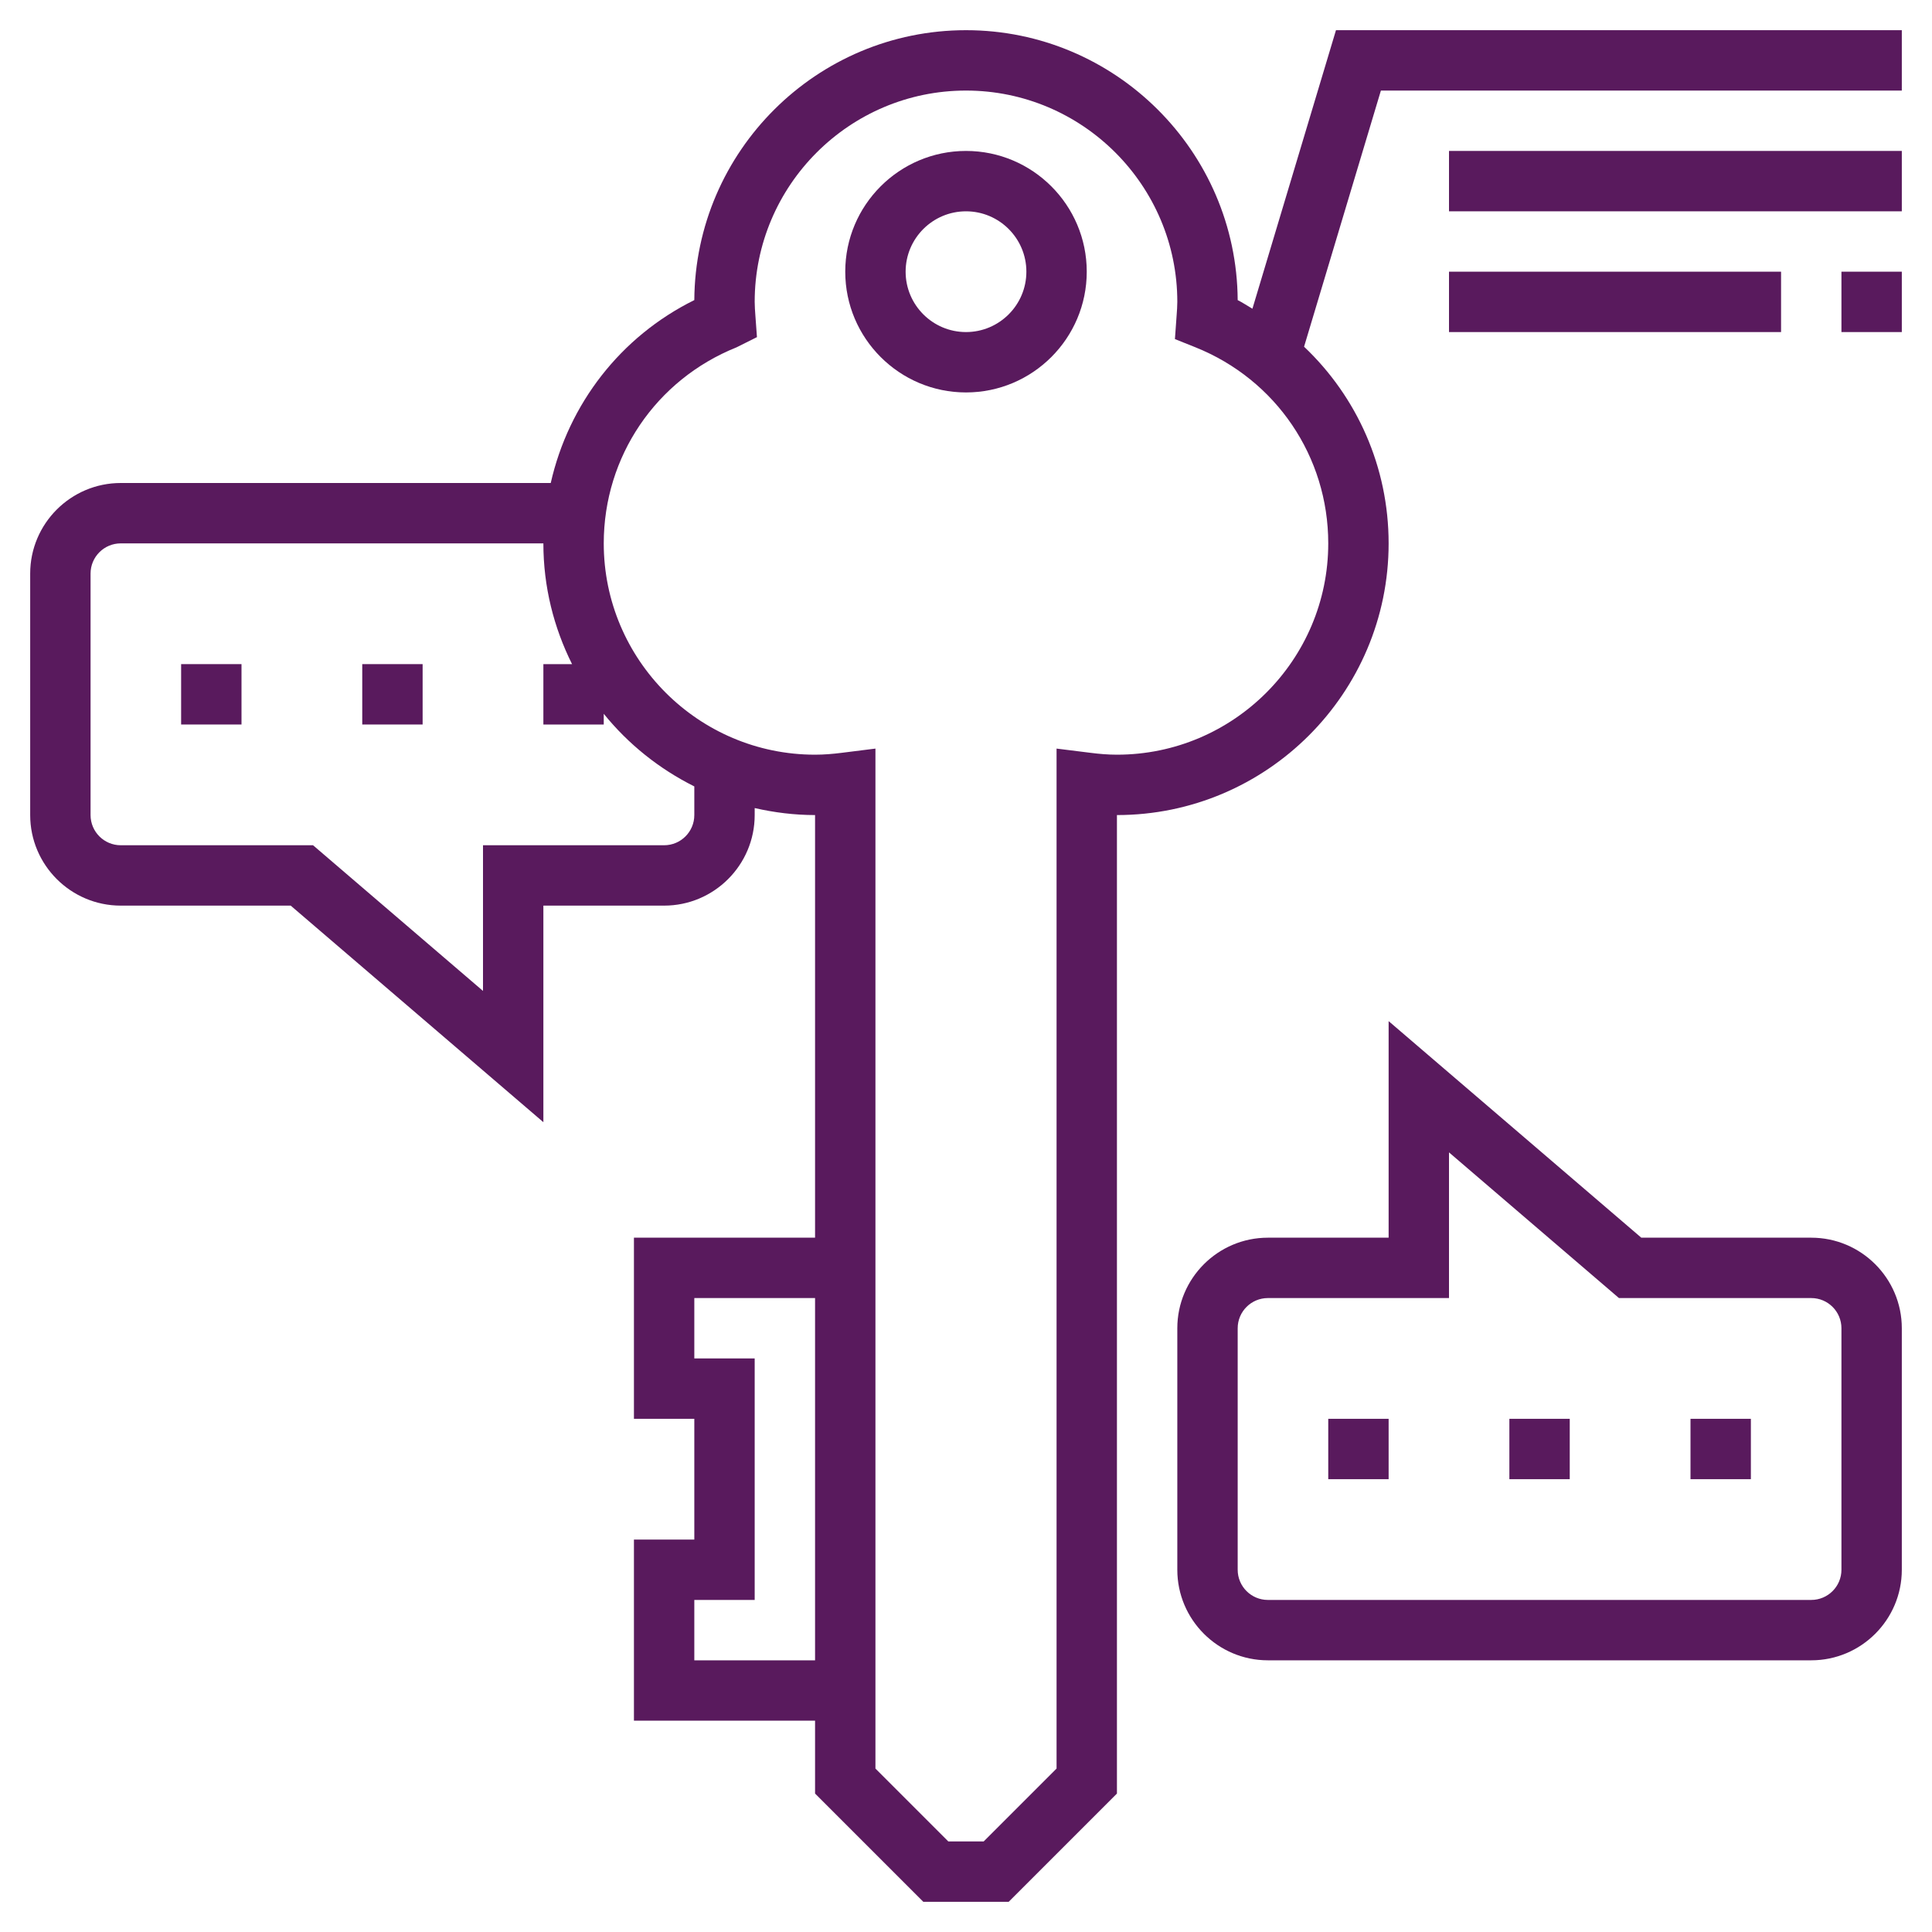
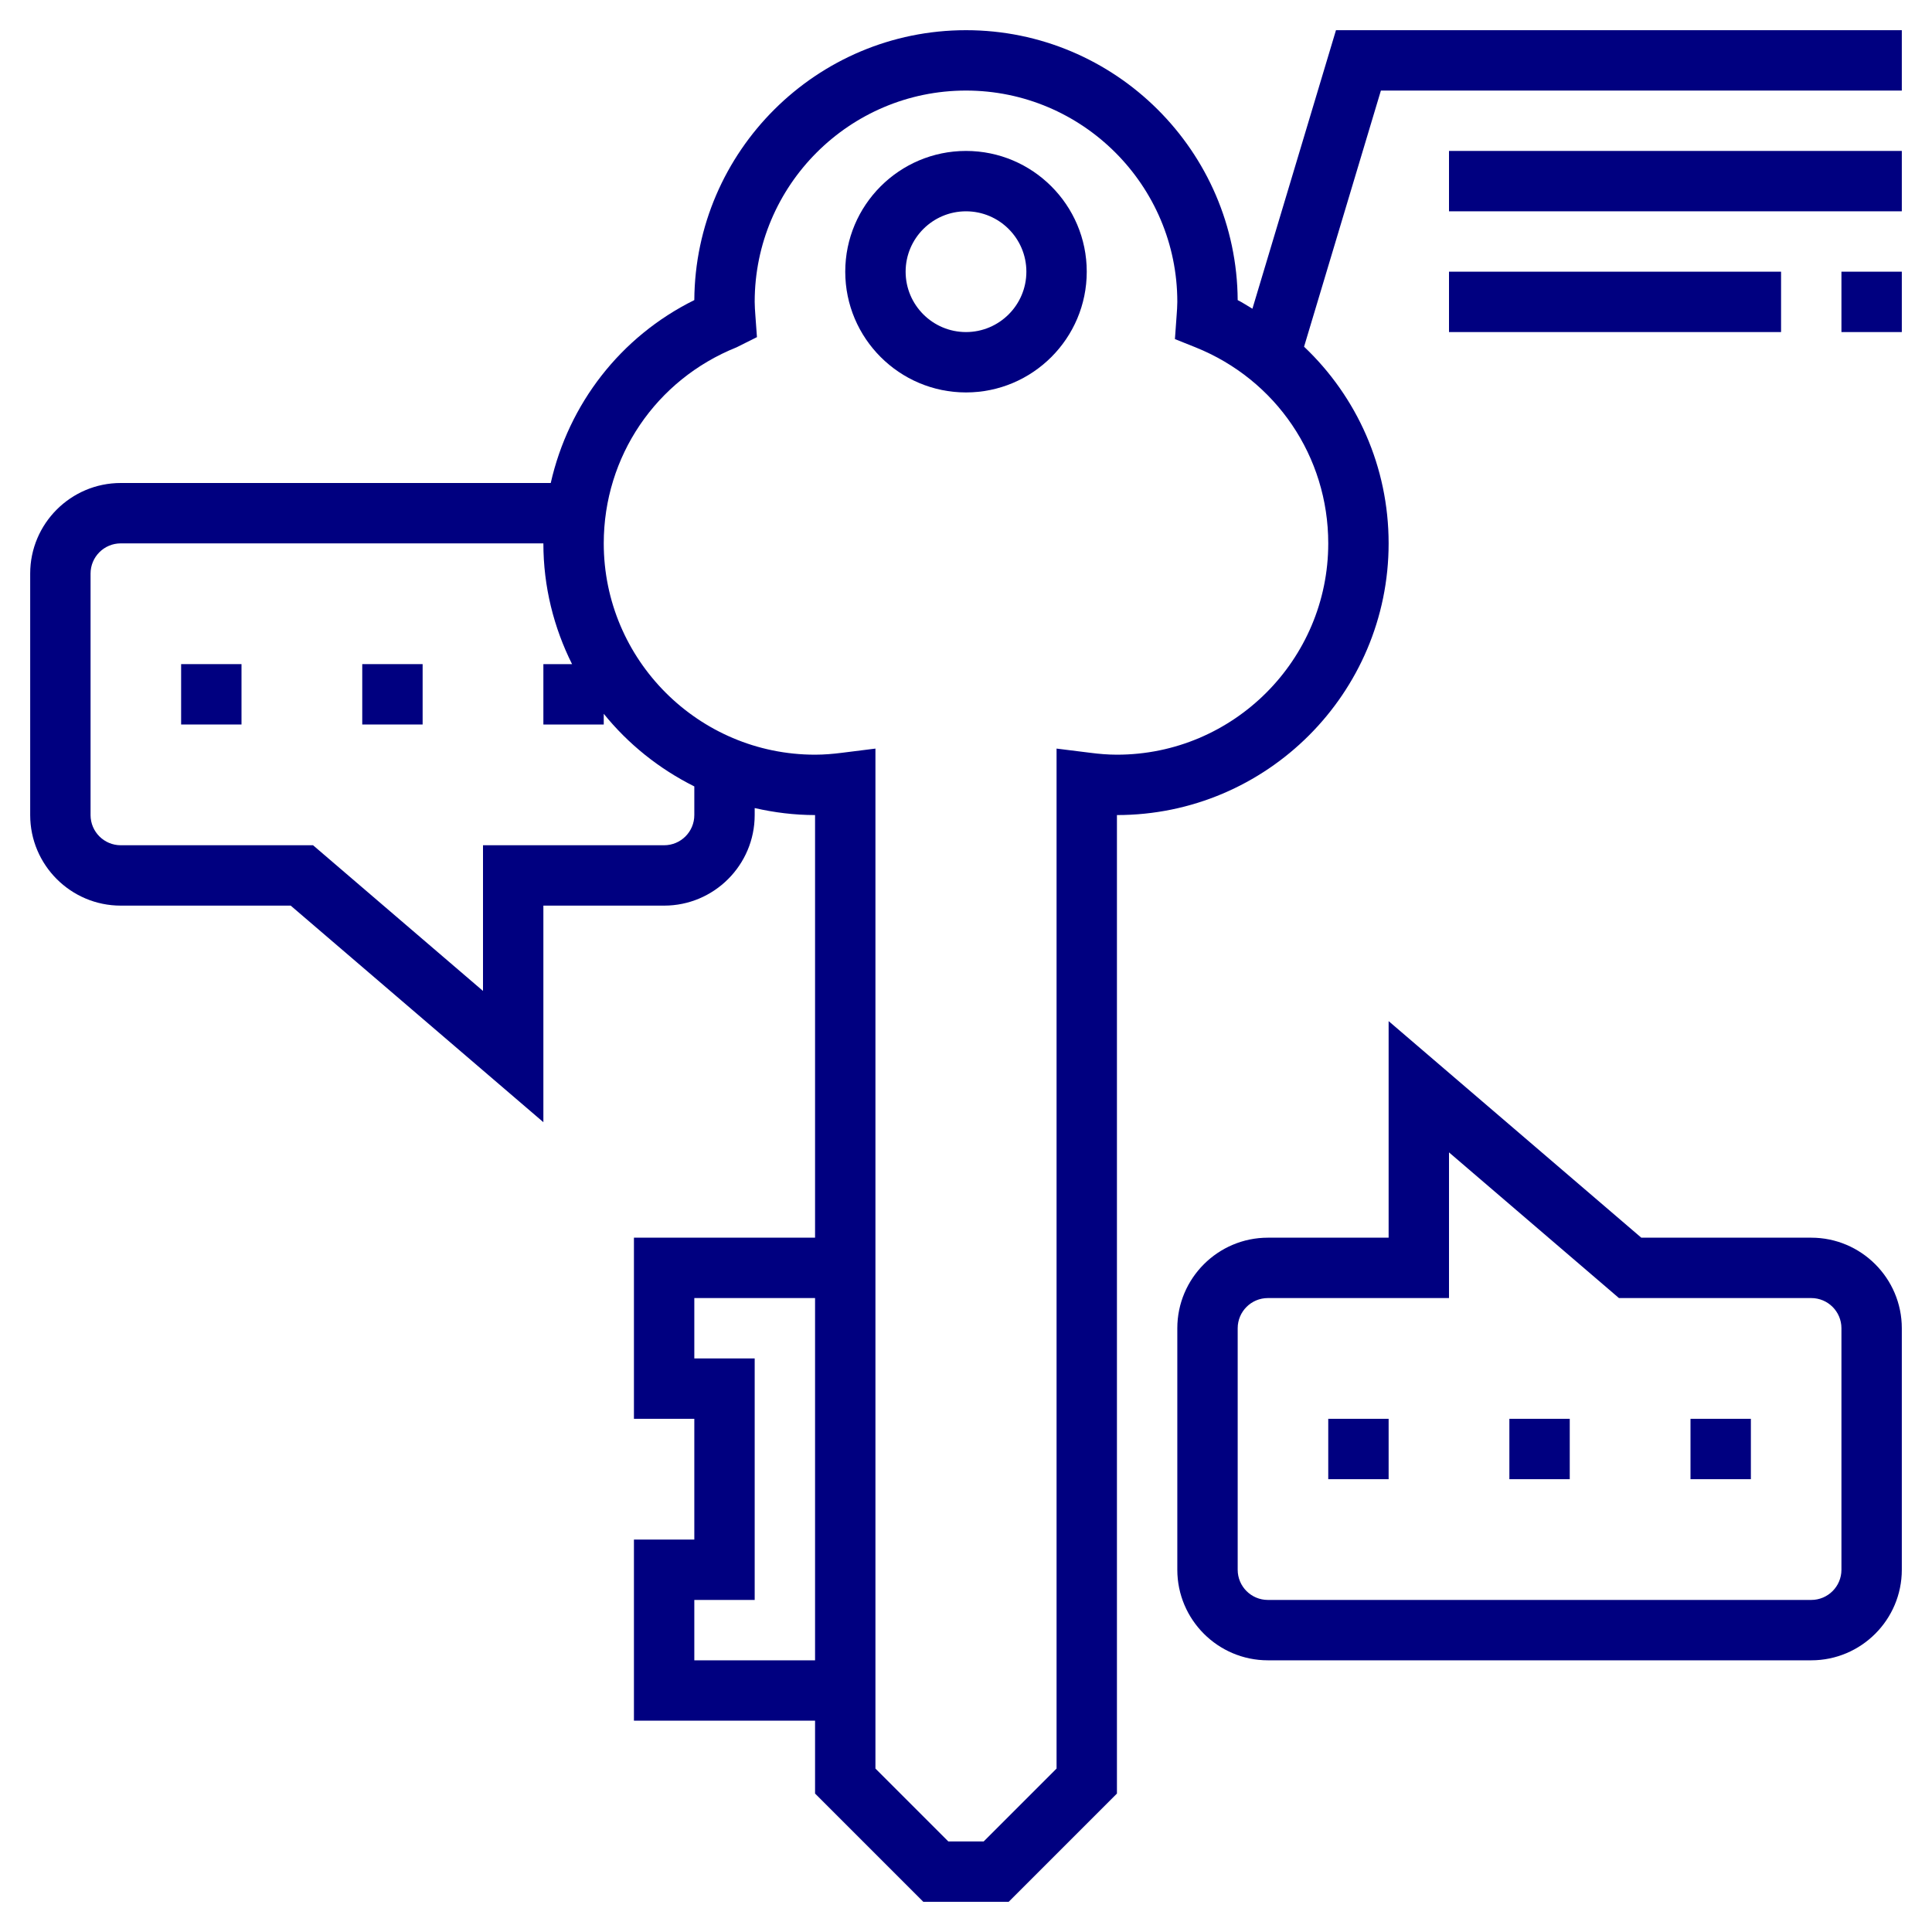
- <svg xmlns="http://www.w3.org/2000/svg" fill="#591A5D" width="800px" height="800px" viewBox="0 0 64 64" id="Layer_1_1_" version="1.1" xml:space="preserve">
+ <svg xmlns="http://www.w3.org/2000/svg" fill="#000080" width="800px" height="800px" viewBox="0 0 64 64" id="Layer_1_1_" version="1.1" xml:space="preserve">
  <g id="SVGRepo_bgCarrier" stroke-width="0" />
  <g id="SVGRepo_tracerCarrier" stroke-linecap="round" stroke-linejoin="round" />
  <g id="SVGRepo_iconCarrier">
    <g>
      <path d="M32,5c-2.206,0-4,1.794-4,4s1.794,4,4,4s4-1.794,4-4S34.206,5,32,5z M32,11c-1.103,0-2-0.897-2-2s0.897-2,2-2s2,0.897,2,2 S33.103,11,32,11z" />
      <path d="M60,41h-5.63L46,33.826V41h-4c-1.654,0-3,1.346-3,3v8c0,1.654,1.346,3,3,3h18c1.654,0,3-1.346,3-3v-8 C63,42.346,61.654,41,60,41z M61,52c0,0.552-0.448,1-1,1H42c-0.552,0-1-0.448-1-1v-8c0-0.552,0.448-1,1-1h6v-4.826L53.63,43H60 c0.552,0,1,0.448,1,1V52z" />
      <path d="M44.256,1l-2.768,9.227c-0.164-0.094-0.317-0.201-0.488-0.285C40.969,5.006,36.943,1,32,1s-8.969,4.006-9,8.941 c-2.452,1.213-4.164,3.445-4.756,6.059H4c-1.654,0-3,1.346-3,3v8c0,1.654,1.346,3,3,3h5.63L18,37.174V30h4c1.654,0,3-1.346,3-3 v-0.232C25.644,26.915,26.312,27,27,27v14h-6v6h2v4h-2v6h6v2.414L30.586,63h2.828L37,59.414V27c4.963,0,9-4.037,9-9 c0-2.527-1.046-4.852-2.801-6.515L45.744,3H63V1H44.256z M23,27c0,0.552-0.448,1-1,1h-6v4.826L10.37,28H4c-0.552,0-1-0.448-1-1v-8 c0-0.552,0.448-1,1-1h14c0,1.438,0.347,2.793,0.95,4H18v2h2v-0.355c0.811,1.004,1.835,1.824,3,2.406V27z M23,55v-2h2v-8h-2v-2h4v12 H23z M37,25c-0.298,0-0.589-0.025-0.876-0.062L35,24.798v33.788L32.586,61h-1.172L29,58.586V24.798l-1.124,0.141 C27.589,24.975,27.298,25,27,25c-3.859,0-7-3.141-7-7c0-2.874,1.728-5.424,4.401-6.495l0.674-0.337l-0.053-0.729 C25.012,10.293,25,10.148,25,10c0-3.859,3.141-7,7-7s7,3.141,7,7c0,0.148-0.012,0.293-0.022,0.438l-0.057,0.795l0.678,0.271 C42.272,12.576,44,15.126,44,18C44,21.859,40.859,25,37,25z" />
      <rect height="2" width="15" x="48" y="5" />
      <rect height="2" width="2" x="61" y="9" />
      <rect height="2" width="11" x="48" y="9" />
      <rect height="2" width="2" x="56" y="47" />
      <rect height="2" width="2" x="50" y="47" />
      <rect height="2" width="2" x="44" y="47" />
      <rect height="2" width="2" x="12" y="22" />
      <rect height="2" width="2" x="6" y="22" />
    </g>
  </g>
</svg>
